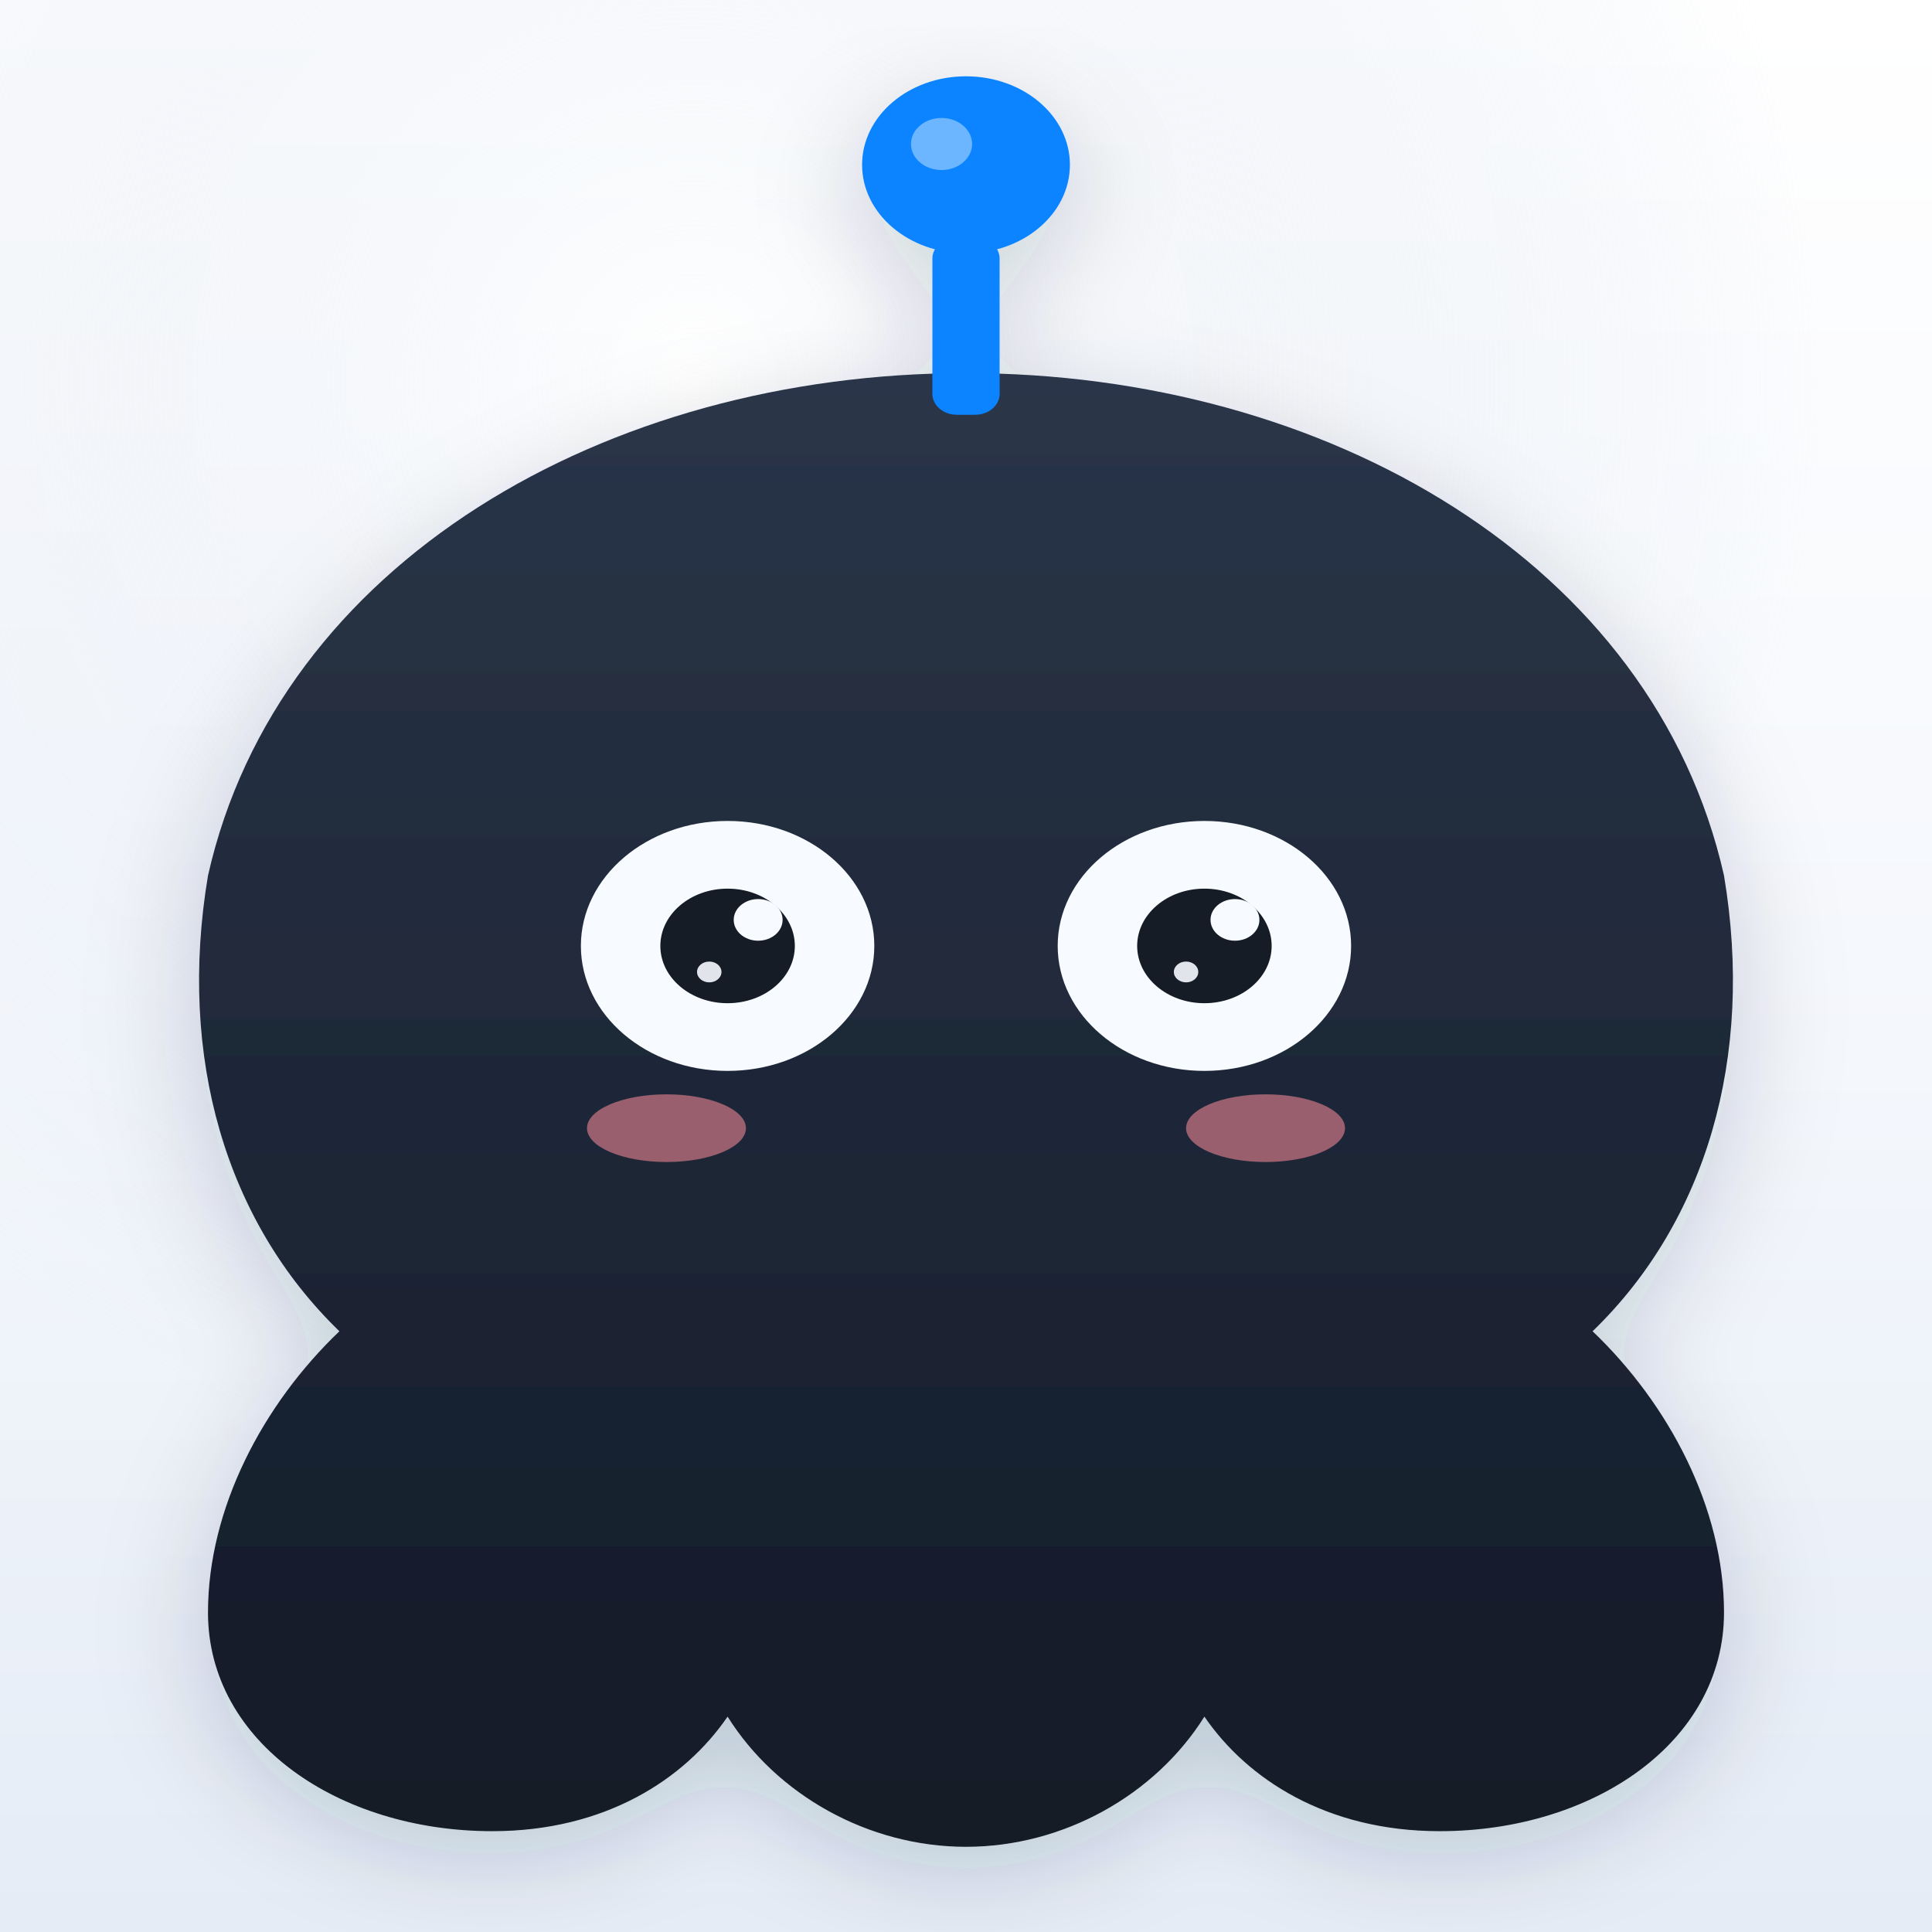
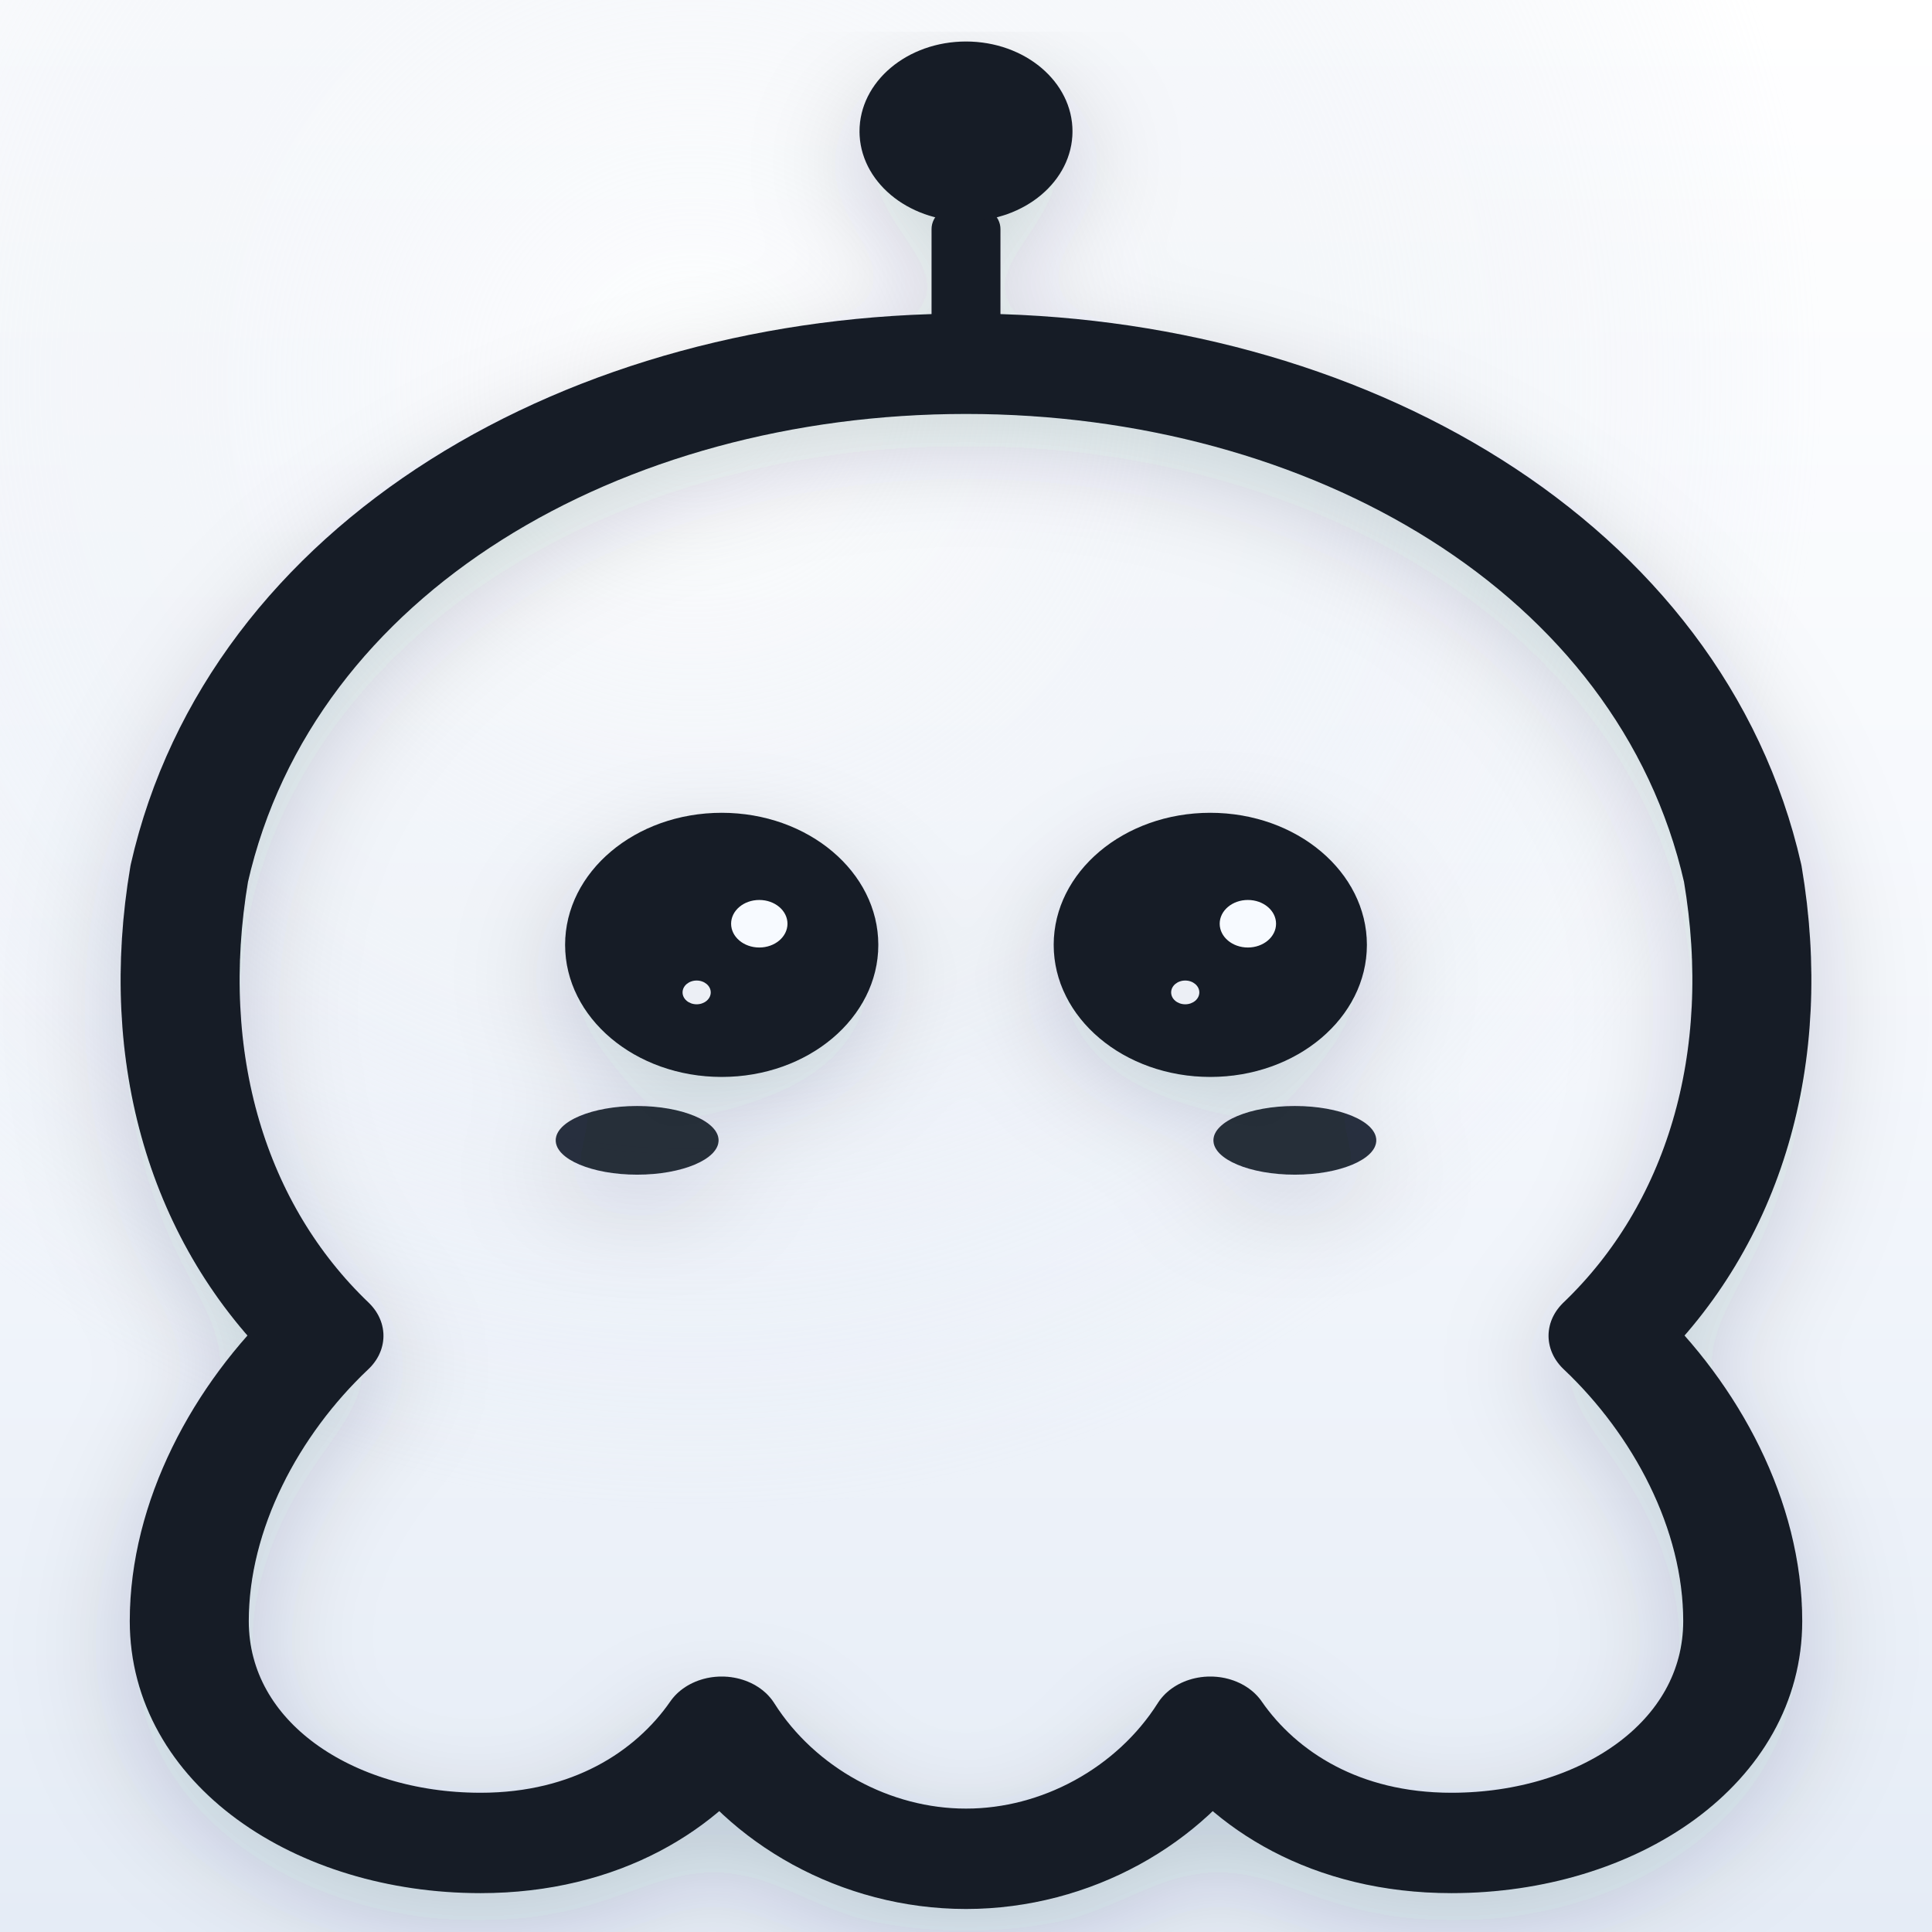
<svg xmlns="http://www.w3.org/2000/svg" width="1024" height="1024" viewBox="0 0 1024 1024" role="img" aria-label="Ticktodo app icon light">
  <defs>
    <linearGradient id="plate" x1="512" y1="0" x2="512" y2="1024" gradientUnits="userSpaceOnUse">
      <stop offset="0%" stop-color="#FFFFFF" />
      <stop offset="55%" stop-color="#F4F7FC" />
      <stop offset="100%" stop-color="#E5ECF6" />
    </linearGradient>
    <radialGradient id="sheen" cx="36%" cy="20%" r="58%" gradientUnits="objectBoundingBox">
-       <stop offset="0%" stop-color="#FFFFFF" stop-opacity="0.9" />
+       <stop offset="0%" stop-color="#FFFFFF" stop-opacity="0.85" />
      <stop offset="100%" stop-color="#D5DEEC" stop-opacity="0" />
    </radialGradient>
-     <linearGradient id="beanShade" x1="0" y1="-248" x2="0" y2="318" gradientUnits="userSpaceOnUse">
-       <stop offset="0%" stop-color="#2A3548" />
-       <stop offset="100%" stop-color="#121A27" />
-     </linearGradient>
-     <filter id="lift" x="-25%" y="-25%" width="150%" height="150%">
-       <feDropShadow dx="0" dy="10" stdDeviation="18" flood-color="#1A2740" flood-opacity="0.18" />
+     <path id="bean" d="M0 -248          C118 -248 225 -175 248 -55          C258 15 242 78 205 120          C230 148 248 188 248 228          C248 278 205 312 155 312          C118 312 92 292 78 268          C62 298 32 318 0 318          C-32 318 -62 298 -78 268          C-92 292 -118 312 -155 312          C-205 312 -248 278 -248 228          C-248 188 -230 148 -205 120          C-242 78 -258 15 -248 -55          C-225 -175 -118 -248 0 -248 Z" />
+     <filter id="lift" x="-30%" y="-30%" width="160%" height="160%">
+       <feDropShadow dx="0" dy="12" stdDeviation="18" flood-color="#1A2740" flood-opacity="0.18" />
    </filter>
  </defs>
  <rect width="1024" height="1024" fill="url(#plate)" />
  <rect width="1024" height="1024" fill="url(#sheen)" />
-   <g transform="translate(512 540) scale(1.62 1.38)" filter="url(#lift)">
-     <path fill="url(#beanShade)" d="M0 -248          C118 -248 225 -175 248 -55          C258 15 242 78 205 120          C230 148 248 188 248 228          C248 278 205 312 155 312          C118 312 92 292 78 268          C62 298 32 318 0 318          C-32 318 -62 298 -78 268          C-92 292 -118 312 -155 312          C-205 312 -248 278 -248 228          C-248 188 -230 148 -205 120          C-242 78 -258 15 -248 -55          C-225 -175 -118 -248 0 -248 Z" />
-     <circle cx="-78" cy="-28" r="48" fill="#F7FAFF" />
-     <circle cx="78" cy="-28" r="48" fill="#F7FAFF" />
-     <circle cx="-78" cy="-28" r="22" fill="#121A27" />
-     <circle cx="78" cy="-28" r="22" fill="#121A27" />
-     <circle cx="-68" cy="-38" r="8" fill="#F7FAFF" />
-     <circle cx="88" cy="-38" r="8" fill="#F7FAFF" />
-     <circle cx="-84" cy="-18" r="4" fill="#F7FAFF" opacity="0.9" />
-     <circle cx="72" cy="-18" r="4" fill="#F7FAFF" opacity="0.9" />
-     <ellipse cx="-98" cy="42" rx="26" ry="13" fill="#FF8A9B" fill-opacity="0.55" />
-     <ellipse cx="98" cy="42" rx="26" ry="13" fill="#FF8A9B" fill-opacity="0.55" />
-     <rect x="-11" y="-300" width="22" height="68" rx="8" fill="#0A84FF" />
-     <circle cx="0" cy="-328" r="34" fill="#0A84FF" />
-     <circle cx="-8" cy="-336" r="10" fill="#FFFFFF" fill-opacity="0.4" />
+   <g transform="translate(512 540) scale(1.66 1.40)" filter="url(#lift)">
+     <use href="#bean" fill="none" stroke="#121A27" stroke-width="38" stroke-linejoin="round" stroke-linecap="round" />
+     <circle cx="-78" cy="-28" r="50" fill="#121A27" />
+     <circle cx="78" cy="-28" r="50" fill="#121A27" />
+     <circle cx="-66" cy="-36" r="9" fill="#F7FAFF" />
+     <circle cx="90" cy="-36" r="9" fill="#F7FAFF" />
+     <circle cx="-86" cy="-10" r="4.5" fill="#F7FAFF" opacity="0.95" />
+     <circle cx="70" cy="-10" r="4.5" fill="#F7FAFF" opacity="0.95" />
+     <ellipse cx="-105" cy="46" rx="26" ry="13" fill="#121A27" fill-opacity="0.88" />
+     <ellipse cx="105" cy="46" rx="26" ry="13" fill="#121A27" fill-opacity="0.88" />
+     <rect x="-11" y="-308" width="22" height="72" rx="9" fill="#121A27" />
+     <circle cx="0" cy="-336" r="34" fill="#121A27" />
  </g>
</svg>
